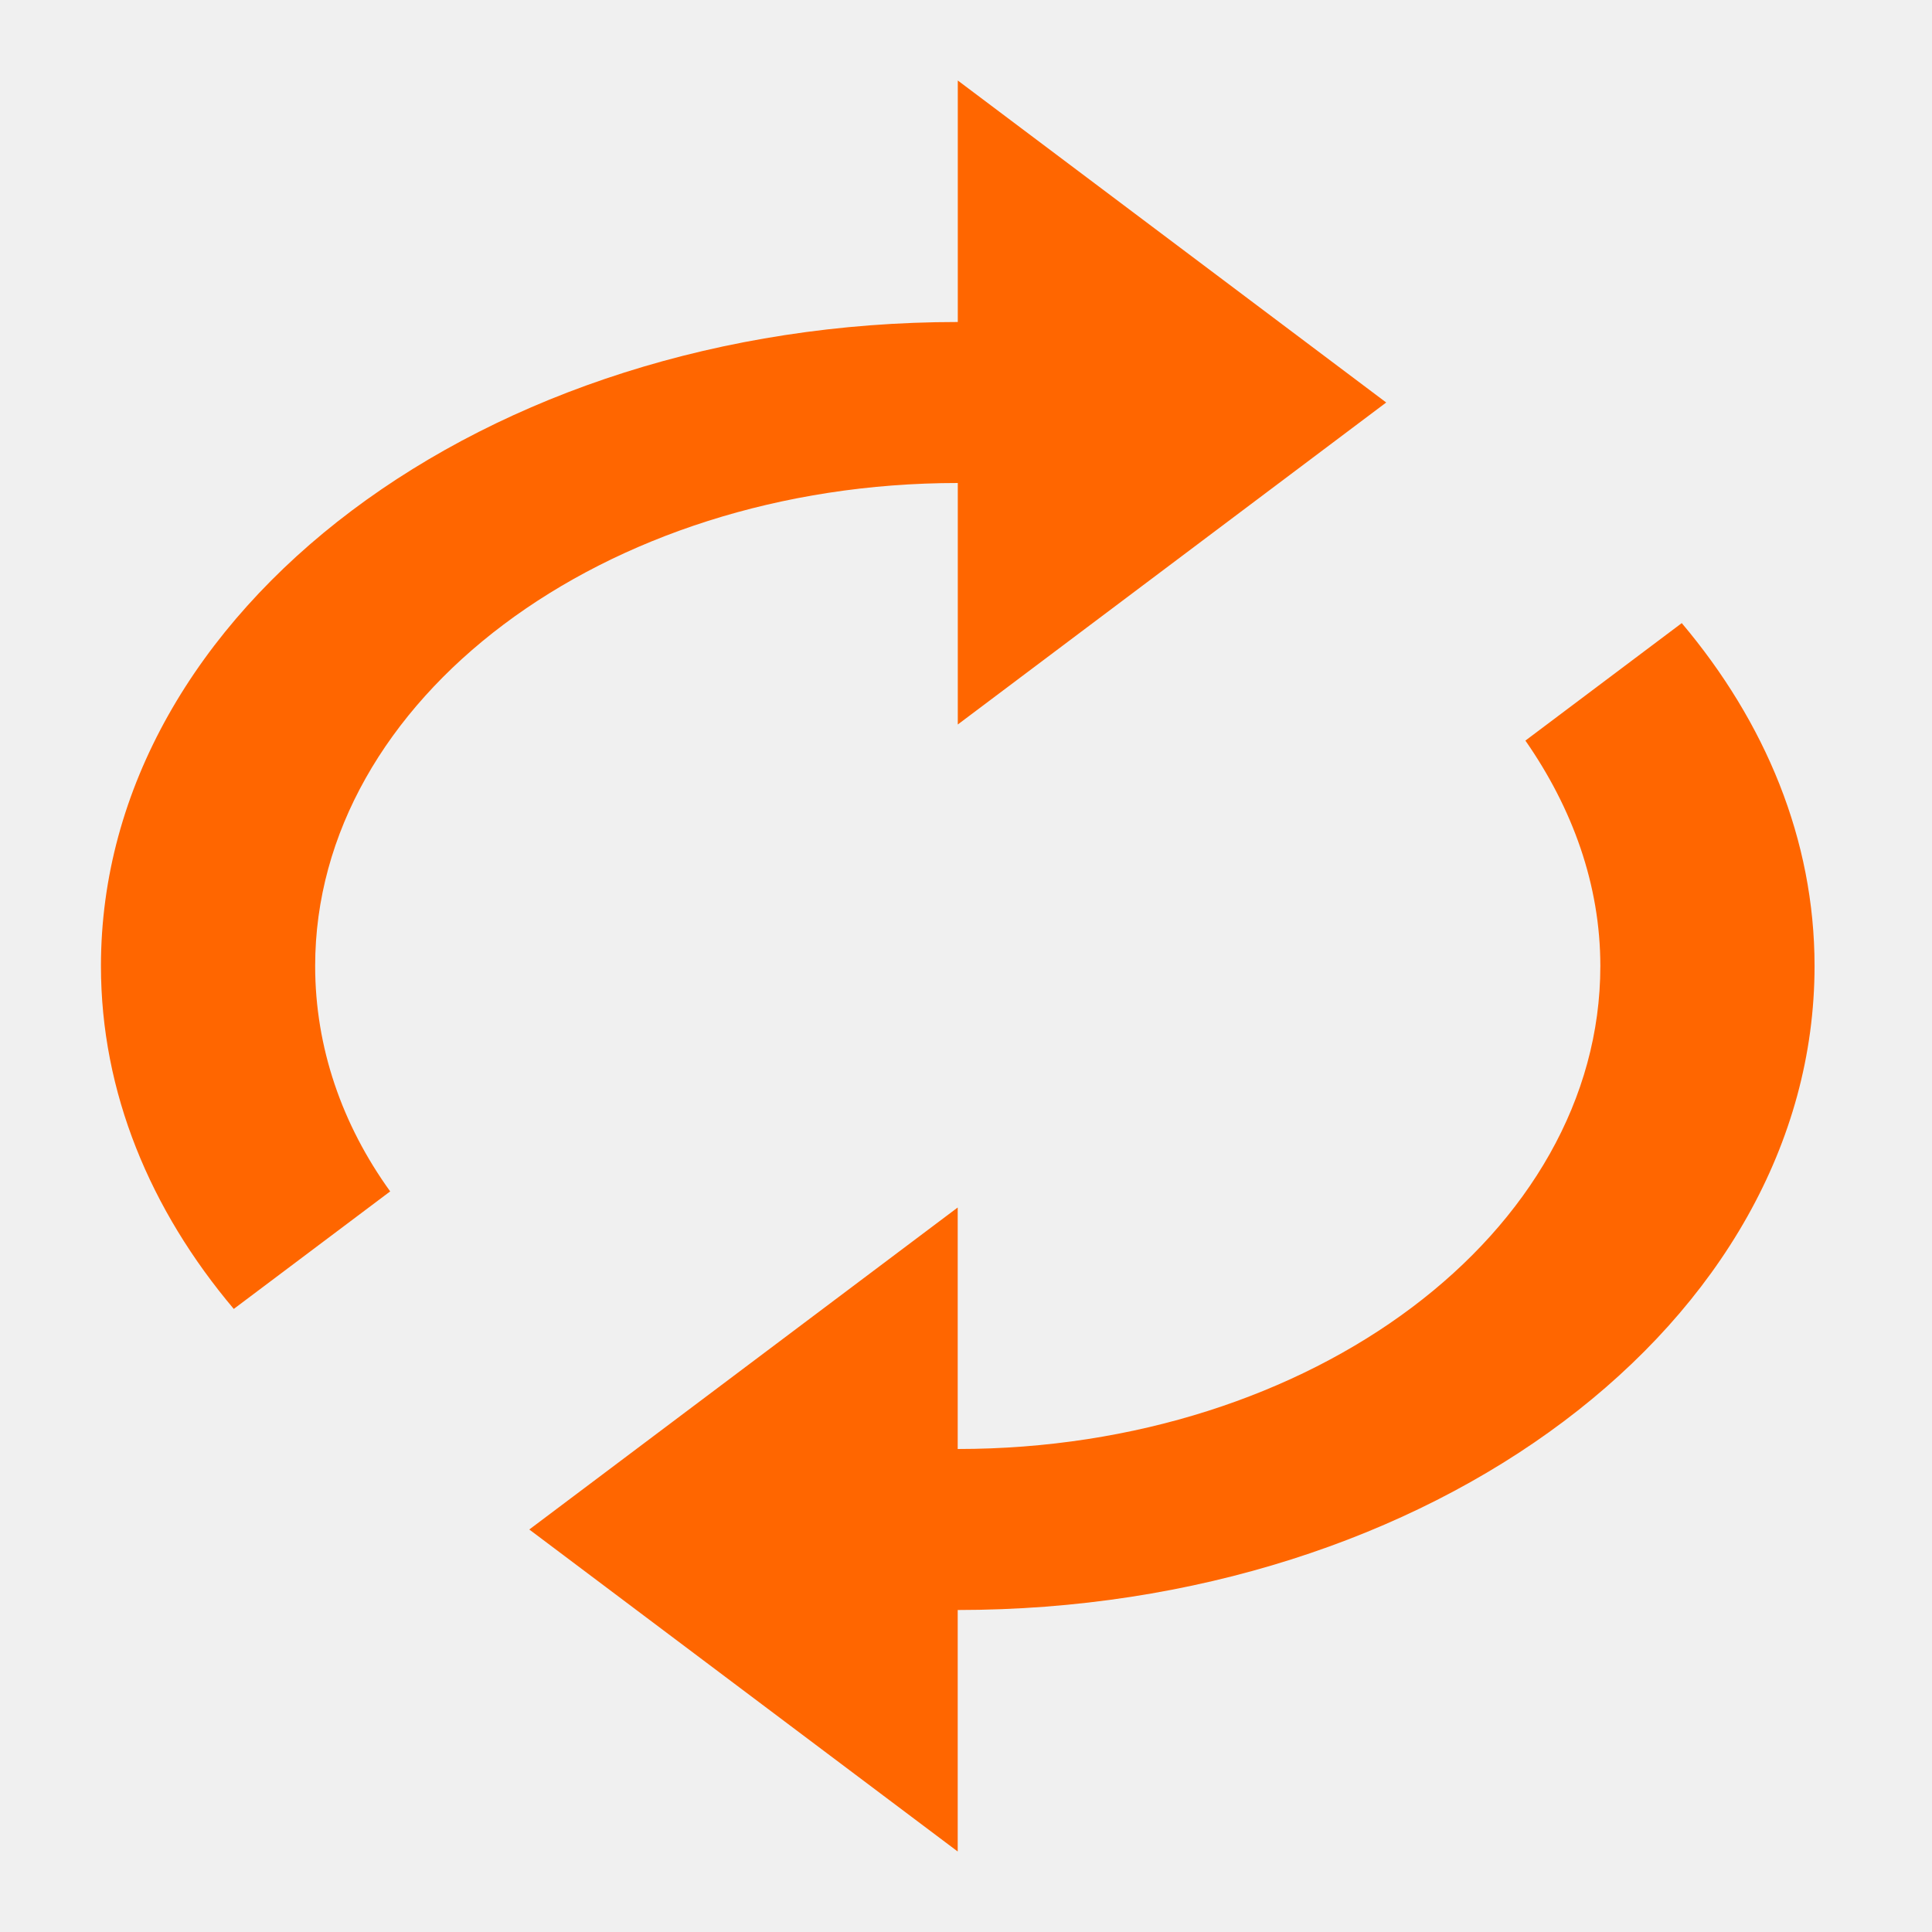
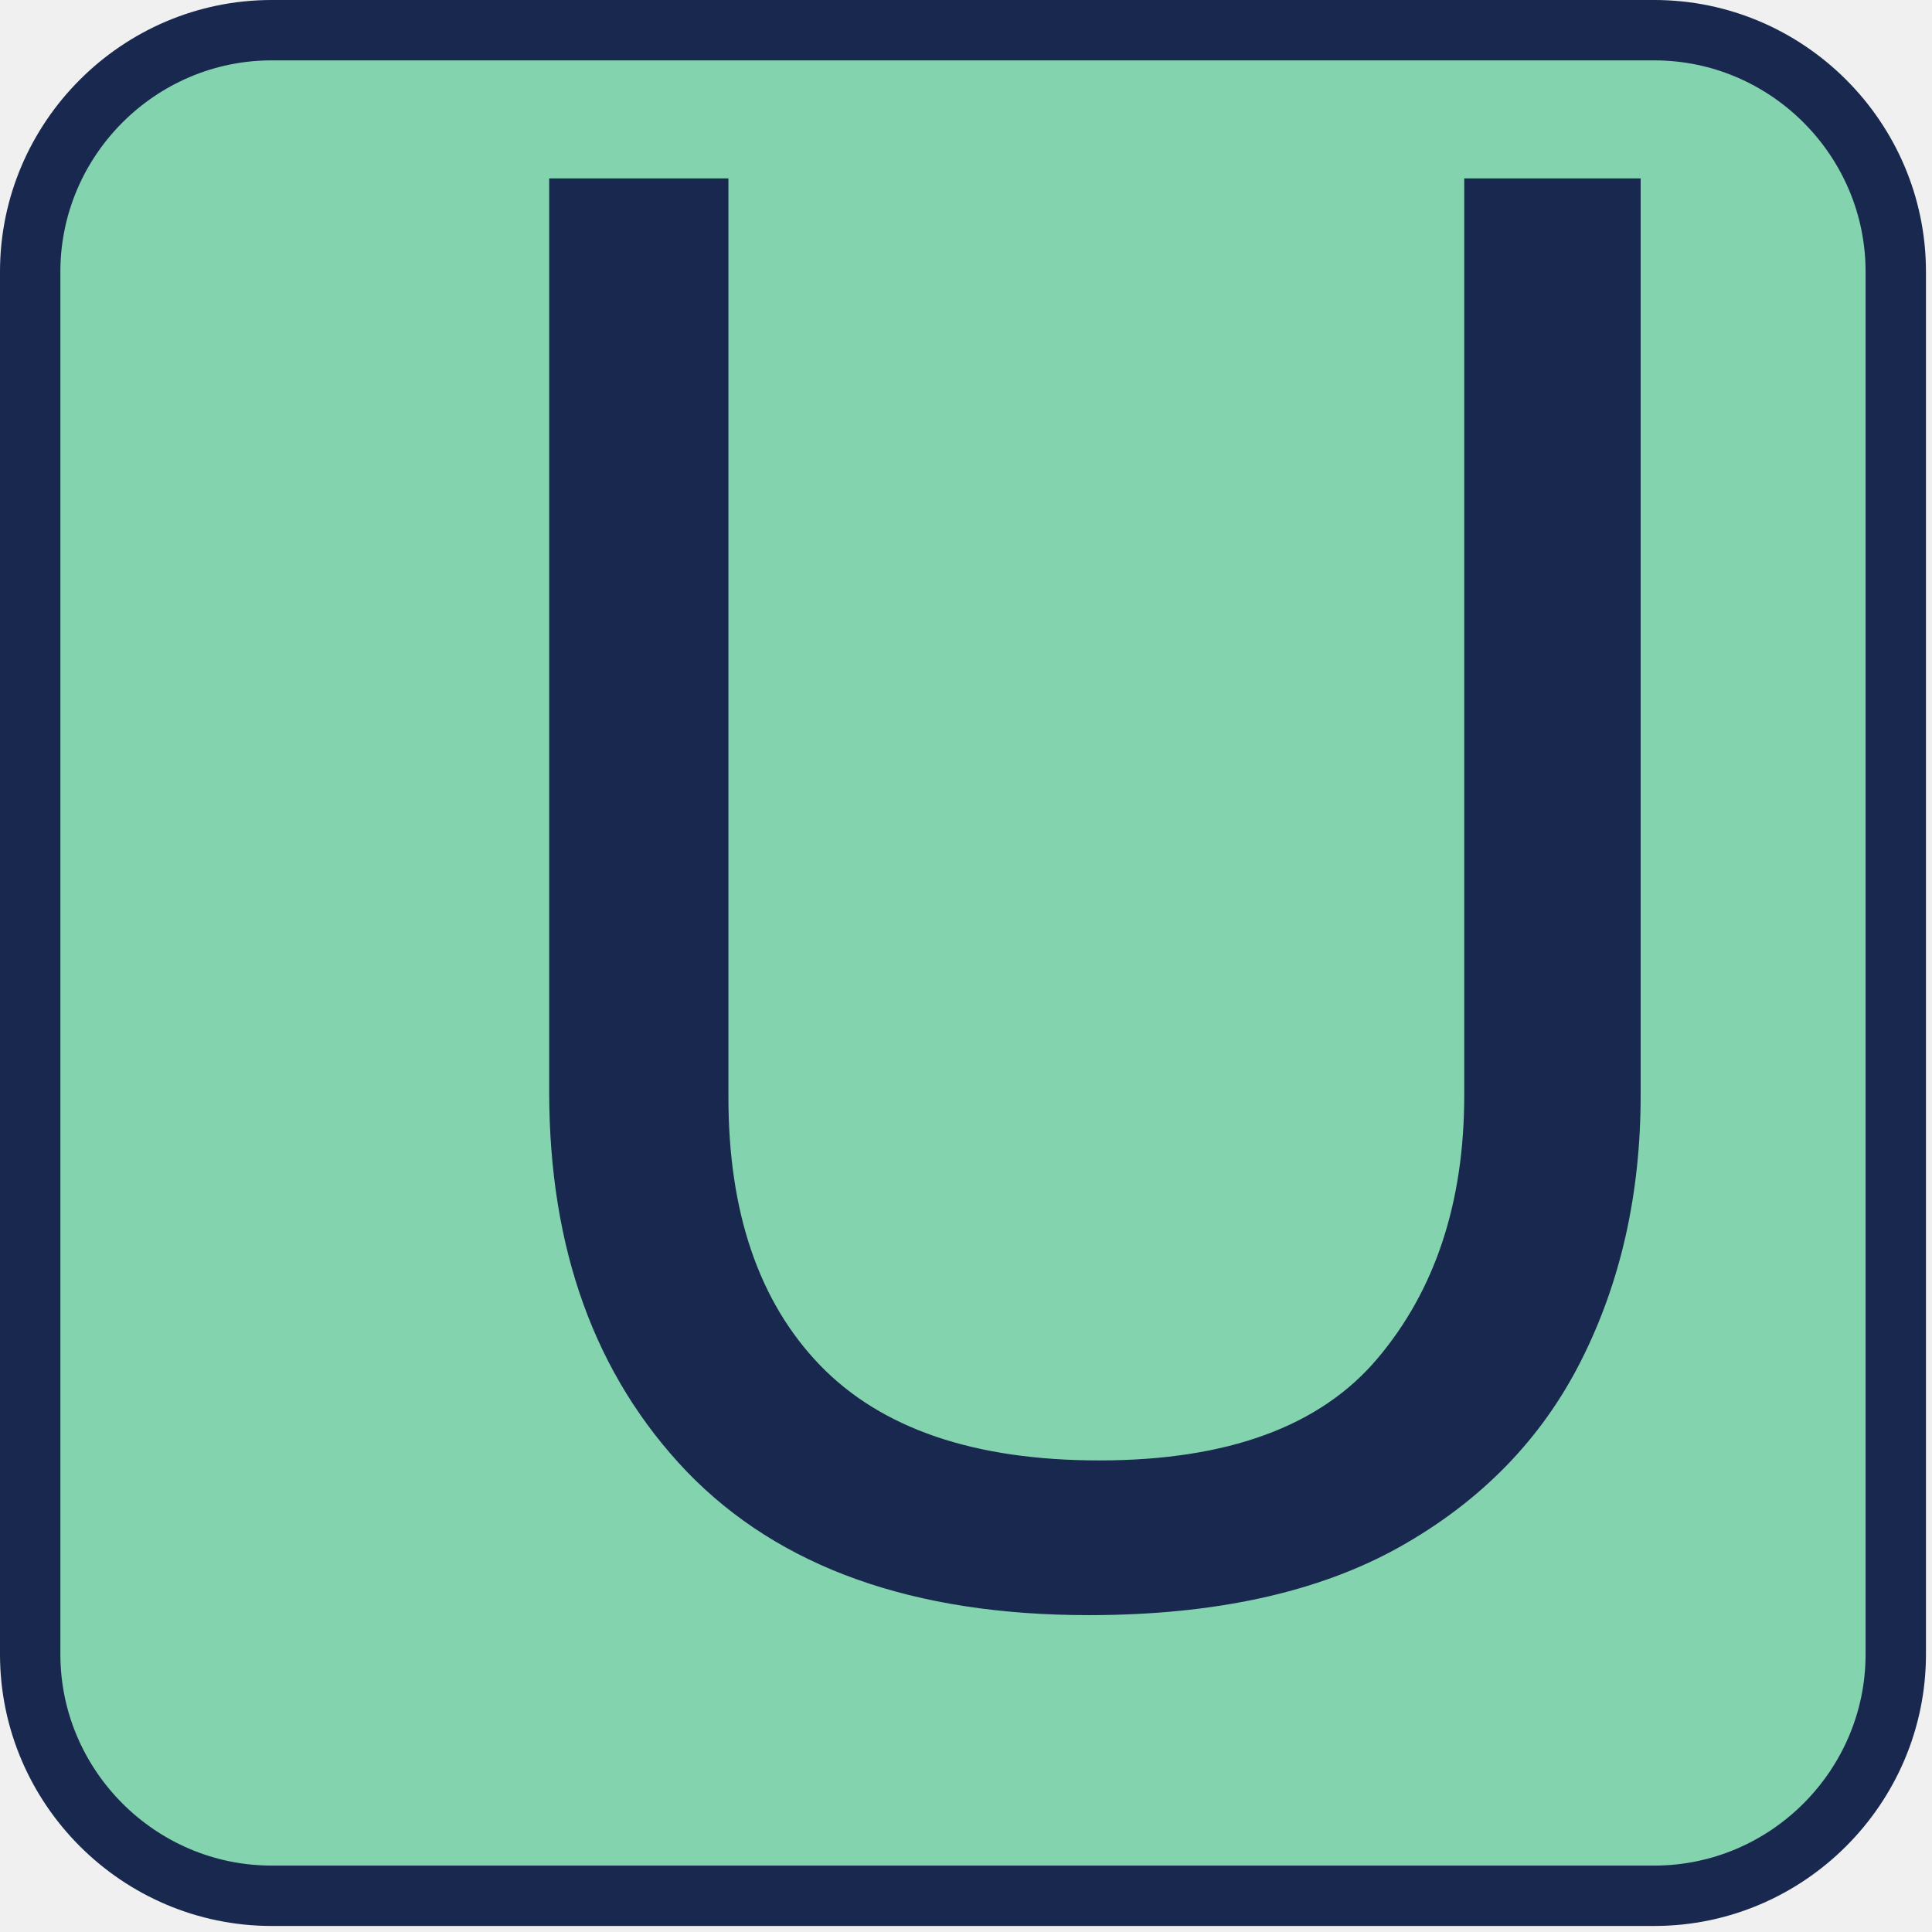
- <svg xmlns="http://www.w3.org/2000/svg" fill="#000000" height="24" viewBox="0 0 24 24" width="24" version="1.1" id="svg6">
-   <defs id="defs10" />
-   <path d="M 11.898,6 V 9 L 17.22,5 11.898,1 V 4 C 6.017,4 1.254,7.58 1.254,12 c 0,1.57 0.612,3.03 1.65,4.26 L 4.847,14.8 C 4.248,13.97 3.915,13.01 3.915,12 c 0,-3.31 3.579,-6 7.983,-6 z m 8.994,1.74 -1.943,1.46 c 0.585,0.84 0.931,1.79 0.931,2.8 0,3.31 -3.579,6 -7.983,6 v -3 l -5.322,4 5.322,4 v -3 c 5.881,0 10.644,-3.58 10.644,-8 0,-1.57 -0.612,-3.03 -1.65,-4.26 z" id="path2" style="stroke-width:1.153;fill:#ff6600" />
-   <path d="M0 0h24v24H0z" fill="none" id="path4" />
+ <svg xmlns="http://www.w3.org/2000/svg" version="1.1" id="Layer_1" x="0px" y="0px" viewBox="0 0 32 32" style="enable-background:new 0 0 32 32;" xml:space="preserve">
+   <style type="text/css">
+ 	.st0{fill:#83D3AE;}
+ 	.st1{fill:#83D3AE;stroke:#19284F;stroke-miterlimit:10;}
+ 	.st2{fill:#FFDC4F;}
+ 	.st3{fill:#973A91;}
+ 	.st4{fill:#19284F;}
+ 	.st5{fill:none;stroke:#19284F;stroke-miterlimit:10;}
+ 	.st6{fill:#FFFFFF;stroke:#19284F;stroke-miterlimit:10;}
+ 	.st7{fill:#00FF7F;}
+ 	.st8{fill:#19284F;stroke:#19284F;stroke-width:0.5;stroke-miterlimit:10;}
+ 	.st9{fill:none;stroke:#19284F;stroke-width:2;stroke-miterlimit:10;}
+ 	.st10{clip-path:url(#SVGID_2_);fill:#19284F;}
+ 	.st11{fill:#973A91;stroke:#19284F;stroke-miterlimit:10;}
+ 	.st12{font-family:'NextExitRound-Normal';}
+ 	.st13{font-size:32.862px;}
+ 	.st14{fill:none;stroke:#19284F;stroke-linecap:round;stroke-miterlimit:10;}
+ 	.st15{fill:#83D3AE;stroke:#19284F;stroke-linecap:round;stroke-miterlimit:10;}
+ 	.st16{fill:#973A91;stroke:#19284F;stroke-linecap:round;stroke-miterlimit:10;}
+ 	.st17{fill:#FFFFFF;stroke:#19284F;stroke-linecap:round;stroke-miterlimit:10;}
+ 	.st18{fill:none;stroke:#E7443C;stroke-width:4;stroke-miterlimit:10;}
+ 	.st19{fill:none;stroke:#F8BB2D;stroke-width:4;stroke-miterlimit:10;}
+ 	.st20{fill:none;stroke:#3AA757;stroke-width:4;stroke-miterlimit:10;}
+ 	.st21{fill:none;stroke:#19284F;stroke-width:4;stroke-miterlimit:10;}
+ 	.st22{fill:none;stroke:#19284F;stroke-linecap:round;stroke-linejoin:round;stroke-miterlimit:10;}
+ 	.st23{fill:#973A91;stroke:#19284F;stroke-linecap:round;stroke-linejoin:round;stroke-miterlimit:10;}
+ 	.st24{fill:#FFFFFF;}
+ 	.st25{fill:#19284F;stroke:#19284F;stroke-miterlimit:10;}
+ 	.st26{fill:none;stroke:#19284F;stroke-linejoin:round;stroke-miterlimit:10;}
+ </style>
+   <g>
+     <path class="st1" d="M27.4,31.4H4.5c-2.2,0-4-1.8-4-4V4.5c0-2.2,1.8-4,4-4h22.9c2.2,0,4,1.8,4,4v22.9   C31.4,29.6,29.6,31.4,27.4,31.4z" />
+     <text transform="matrix(1 0 0 1 6.1431 26.4236)" class="st4 st12 st13">U</text>
+   </g>
</svg>
